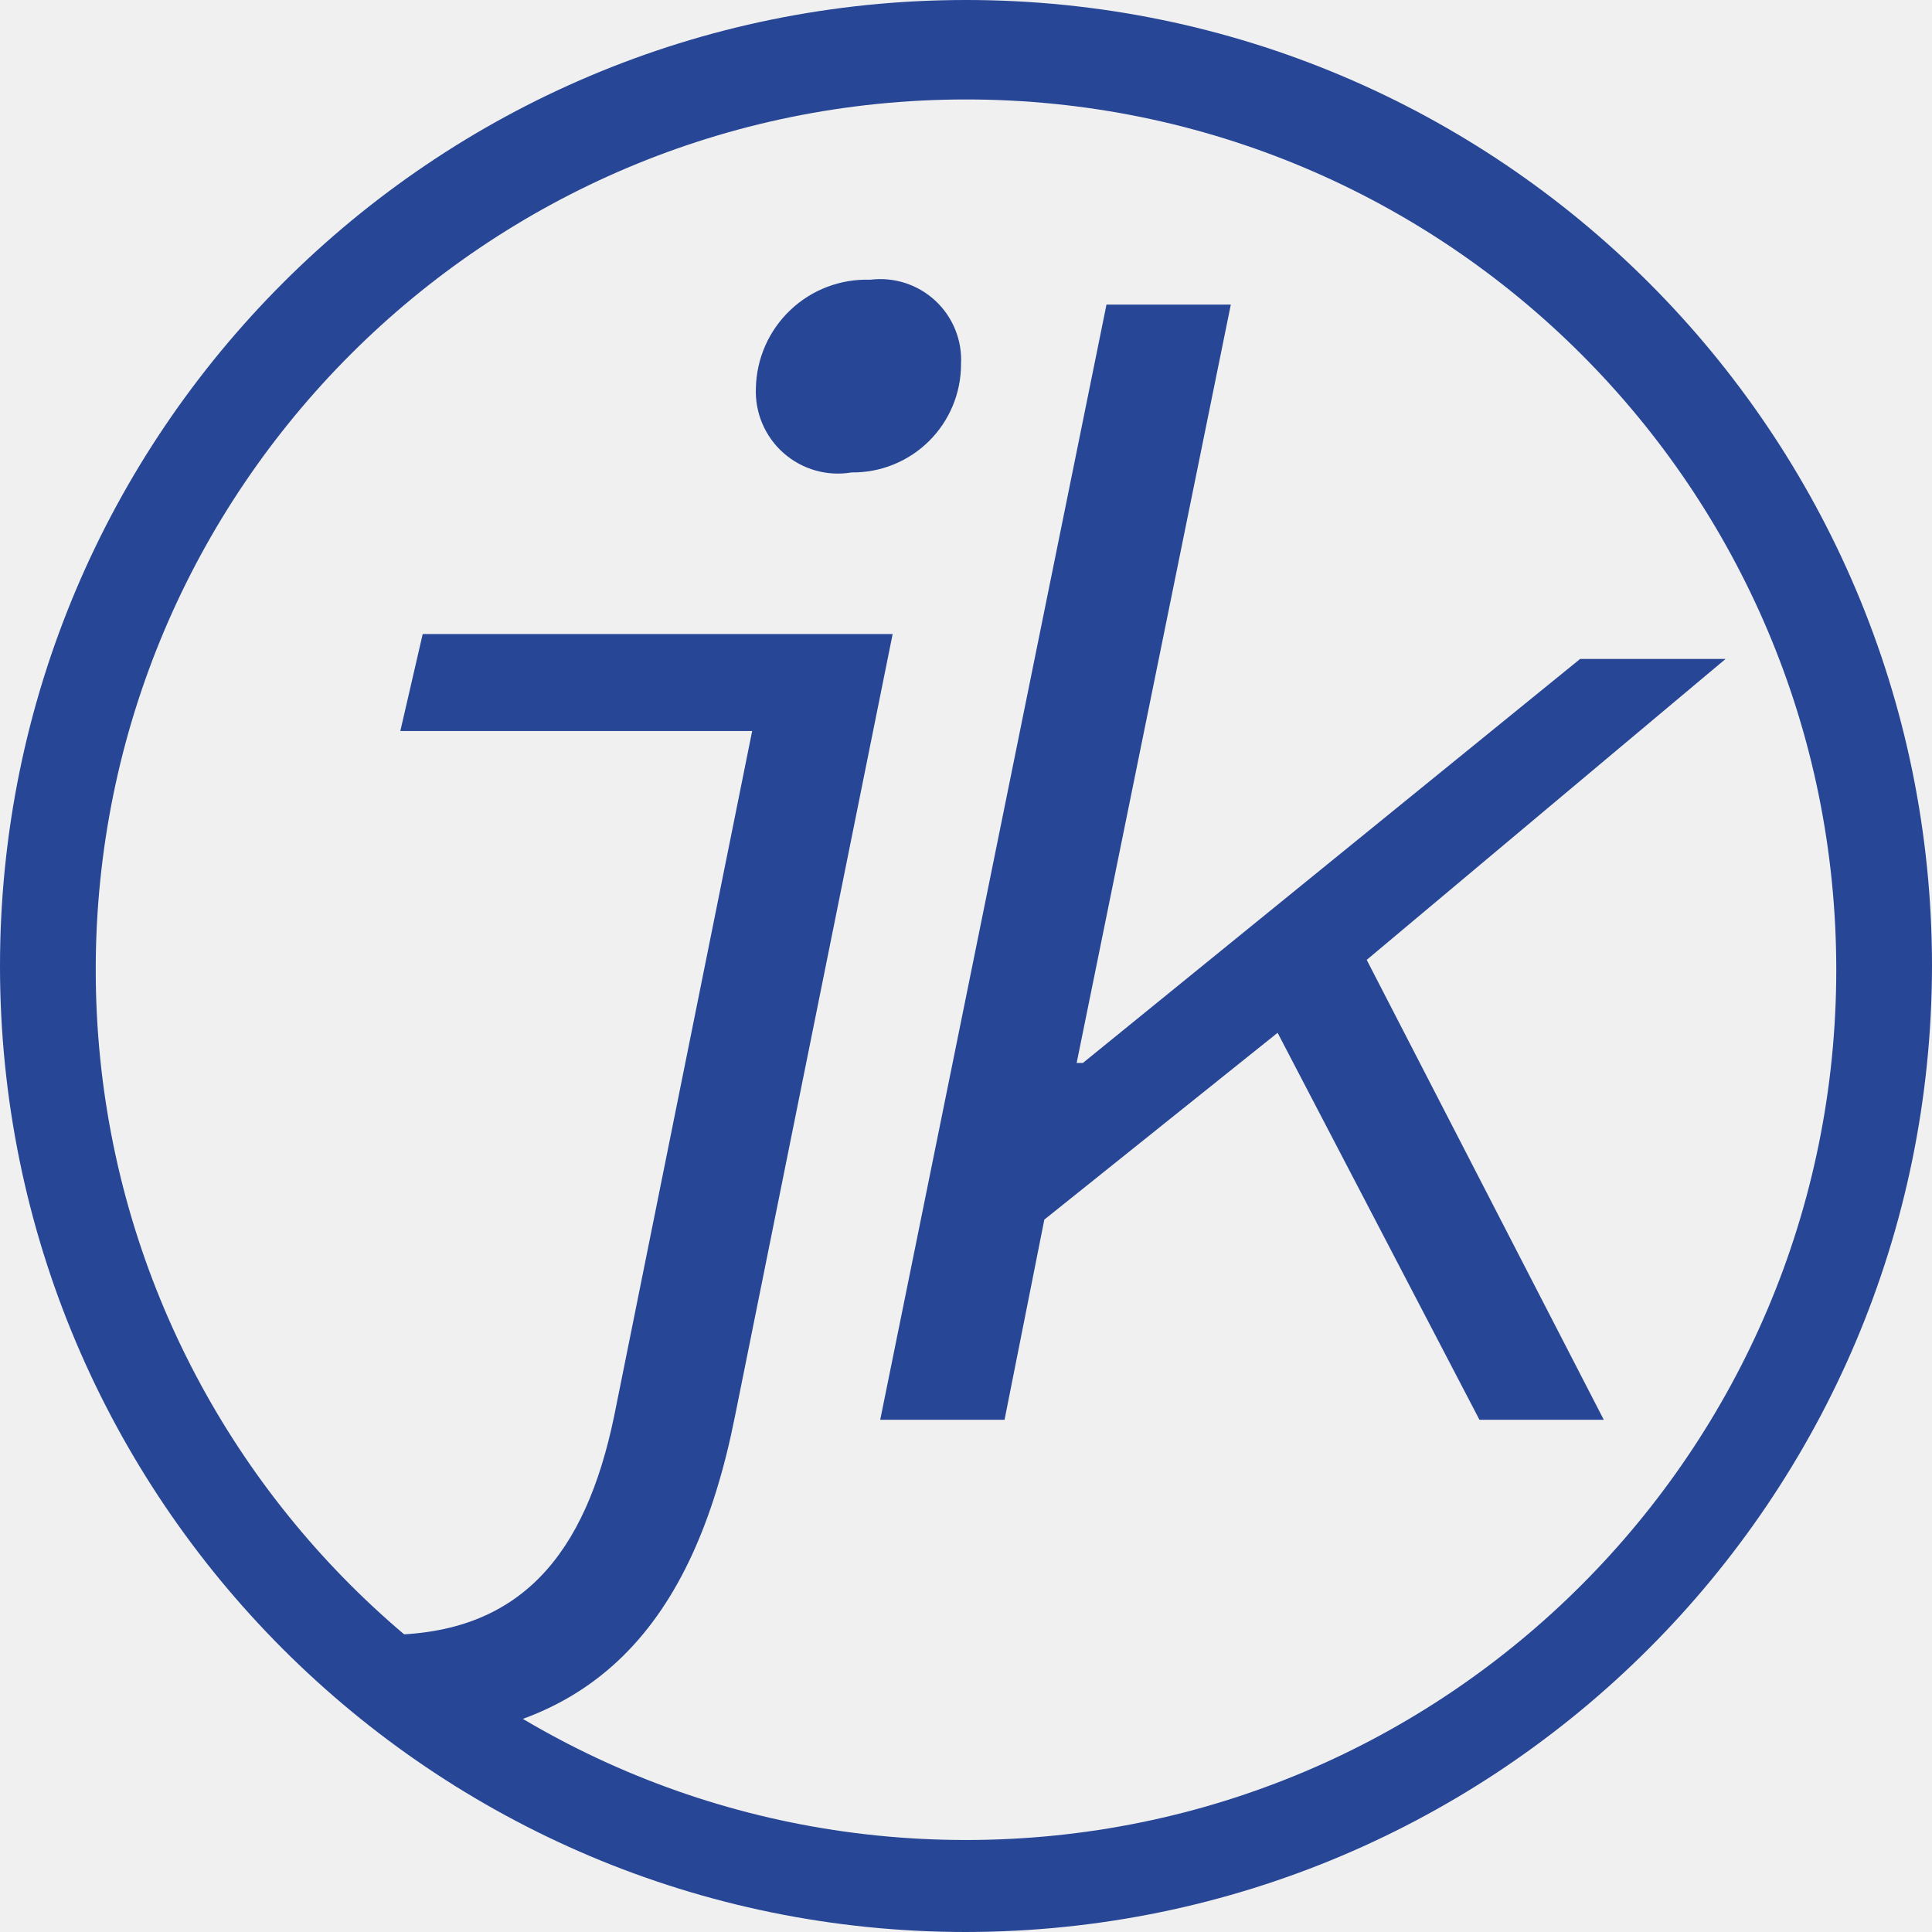
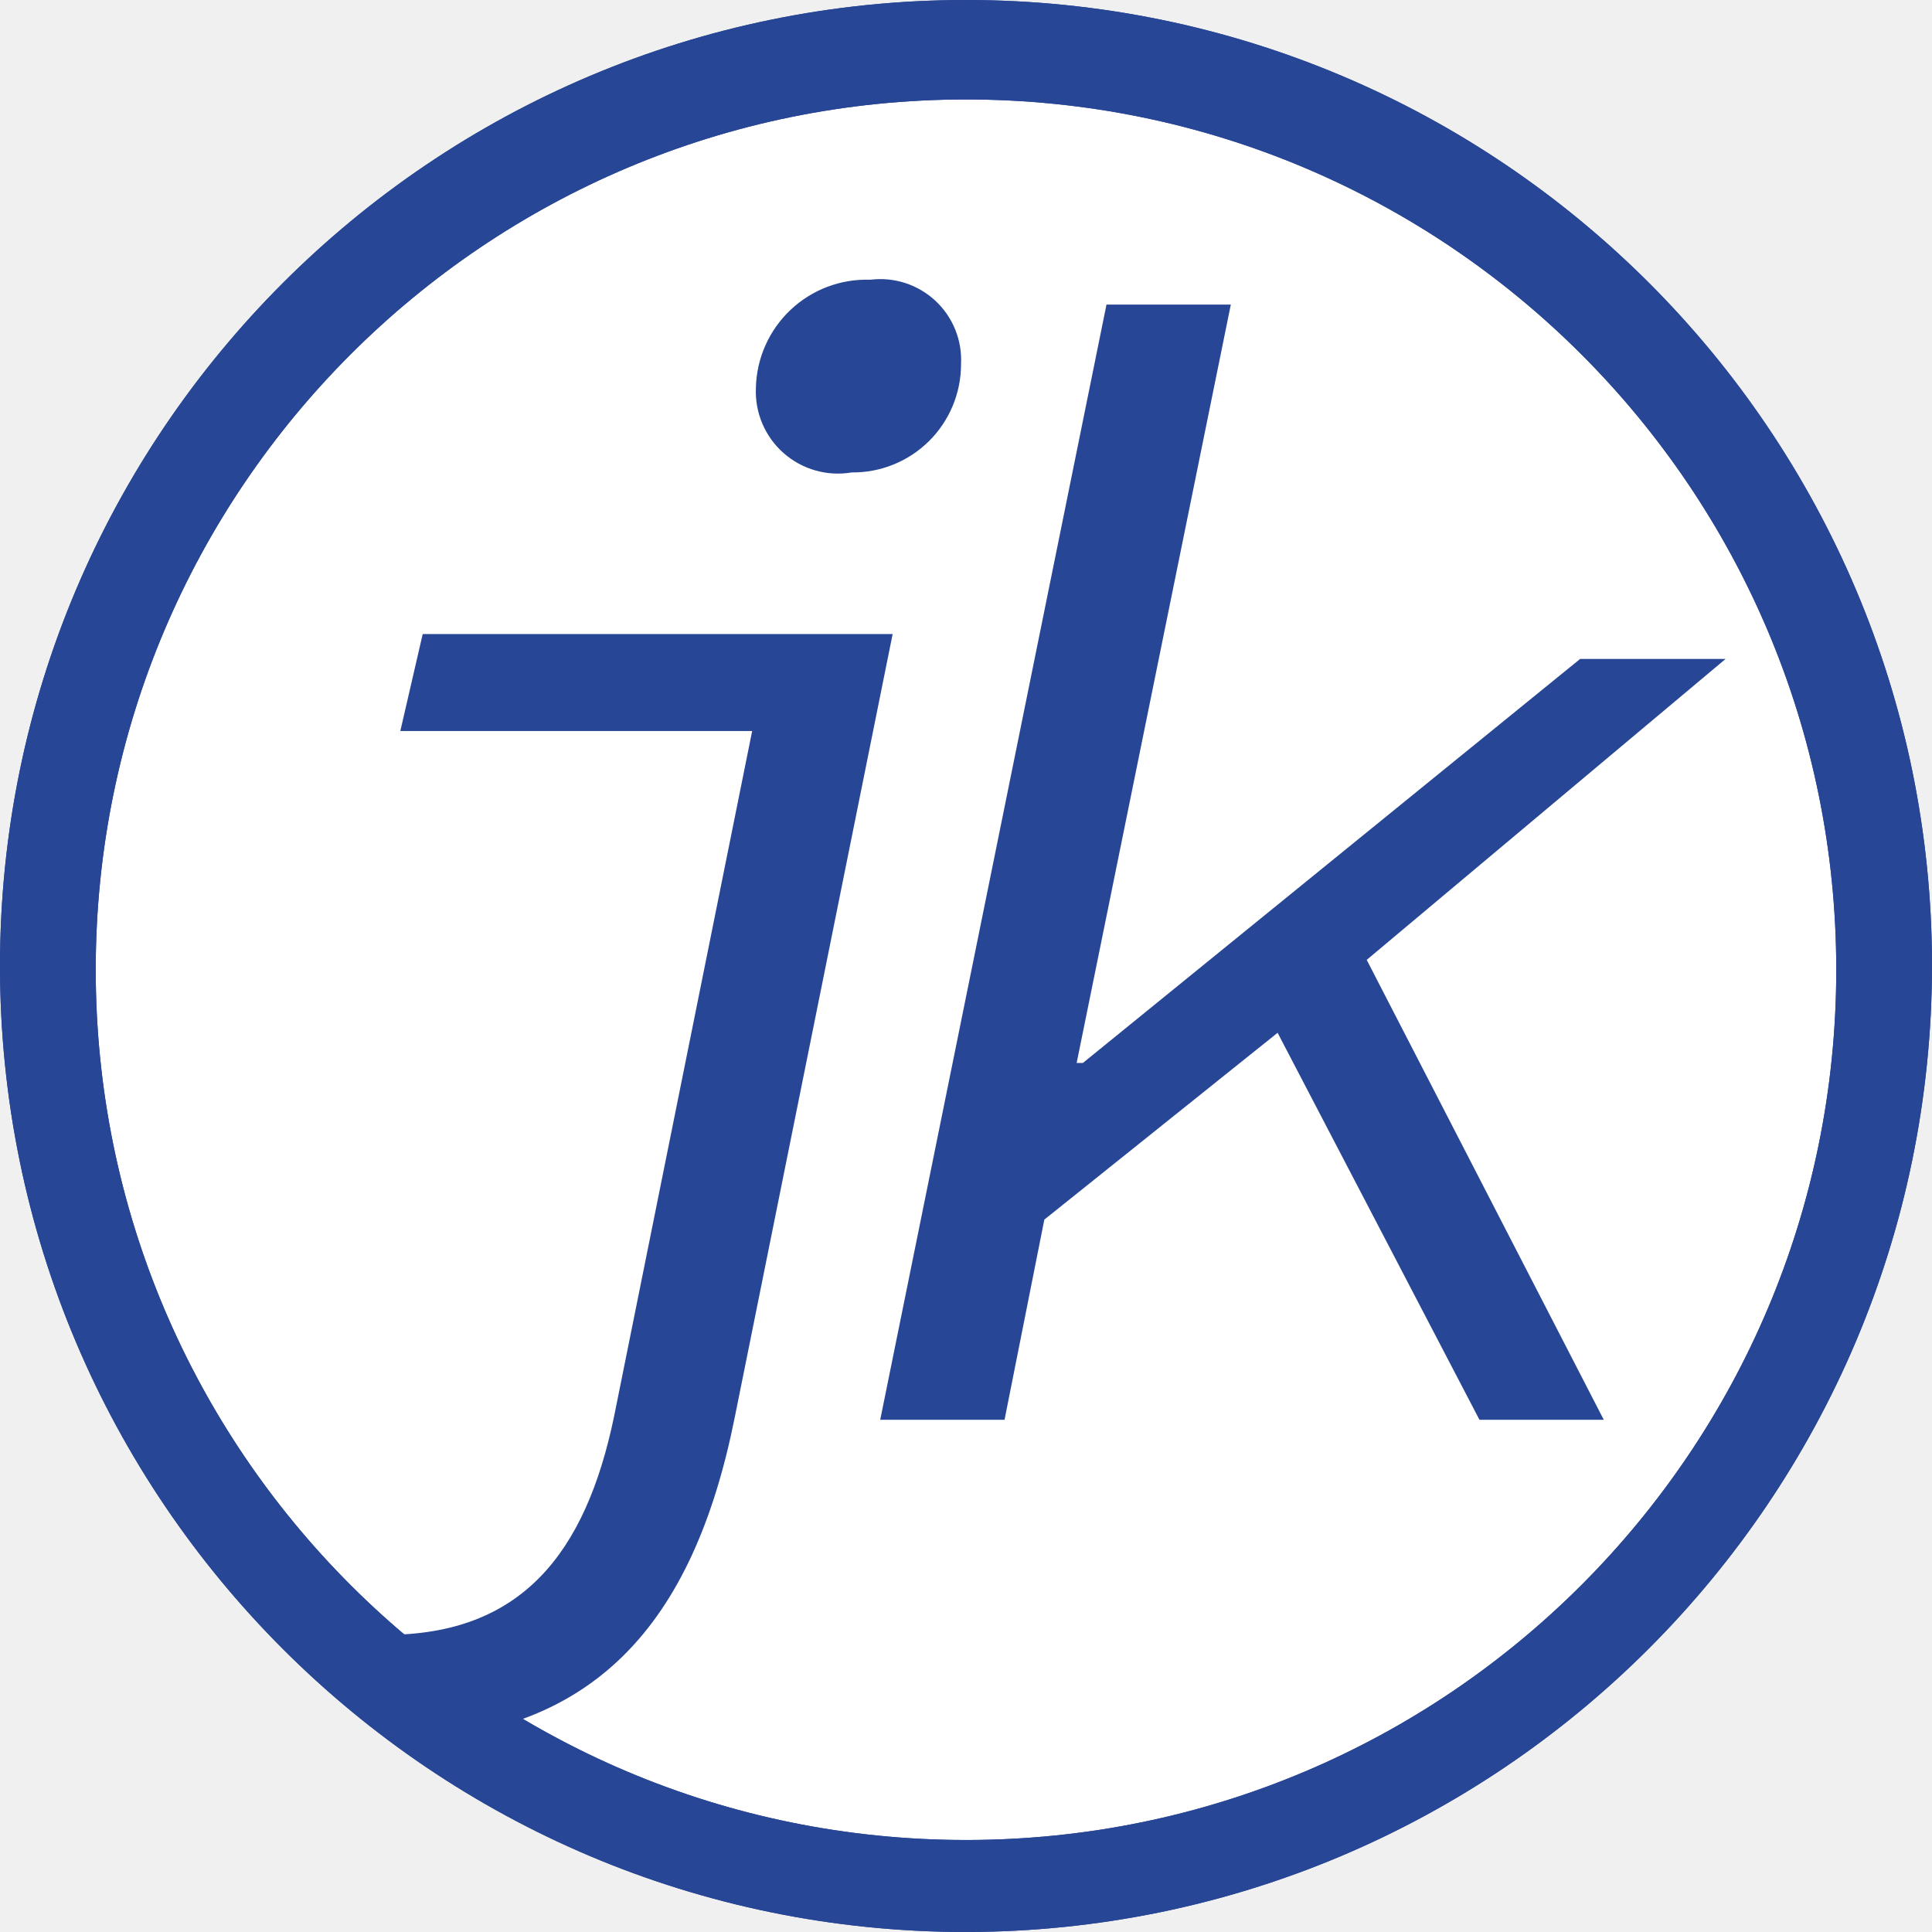
<svg xmlns="http://www.w3.org/2000/svg" viewBox="0 0 15.54 15.54">
  <defs>
-     <style>.cls-1{fill:none;}.cls-2{fill:#284696;}.cls-3{clip-path:url(#clip-path);}</style>
+     <style>.cls-1{fill:none;}.cls-2{fill:#284696;}.cls-3{fill:#fff;}.cls-4{clip-path:url(#clip-path);}</style>
    <clipPath id="clip-path">
      <circle class="cls-1" cx="7.77" cy="7.77" r="7.37" />
    </clipPath>
  </defs>
  <g id="Layer_2" data-name="Layer 2">
    <g id="Layer_1-2" data-name="Layer 1">
+       <path class="cls-2" d="M7.77,15.54a7.77,7.77,0,1,1,7.77-7.77A7.78,7.78,0,0,1,7.77,15.54Z" />
+       <path class="cls-3" d="M7.77.8a7,7,0,1,0,7,7A7,7,0,0,0,7.77.8Z" />
      <path class="cls-2" d="M7.77,15.54a7.77,7.77,0,1,1,7.77-7.77A7.78,7.78,0,0,1,7.77,15.54ZM7.77.8a7,7,0,1,0,7,7A7,7,0,0,0,7.77.8Z" />
-       <g class="cls-3">
+       <g class="cls-4">
        <path class="cls-2" d="M1.34,13.41l.42-.71a2.22,2.22,0,0,0,1.34.45c1.09,0,1.61-.65,1.84-1.76L6.05,5.88H3.22L3.4,5.1H7.18L5.91,11.4C5.58,13.05,4.78,14,3.11,14A3.14,3.14,0,0,1,1.34,13.41ZM6.08,3.12A.89.89,0,0,1,7,2.25a.65.65,0,0,1,.73.68.87.87,0,0,1-.88.87A.66.66,0,0,1,6.08,3.12Z" />
        <path class="cls-2" d="M8.9,2.45h1L8.66,8.55h.05l4-3.25h1.17L10.66,8,8.4,9.81l-.32,1.61h-1Zm2,5.09,2,3.88h-1L10.21,8.18Z" />
      </g>
    </g>
  </g>
</svg>
